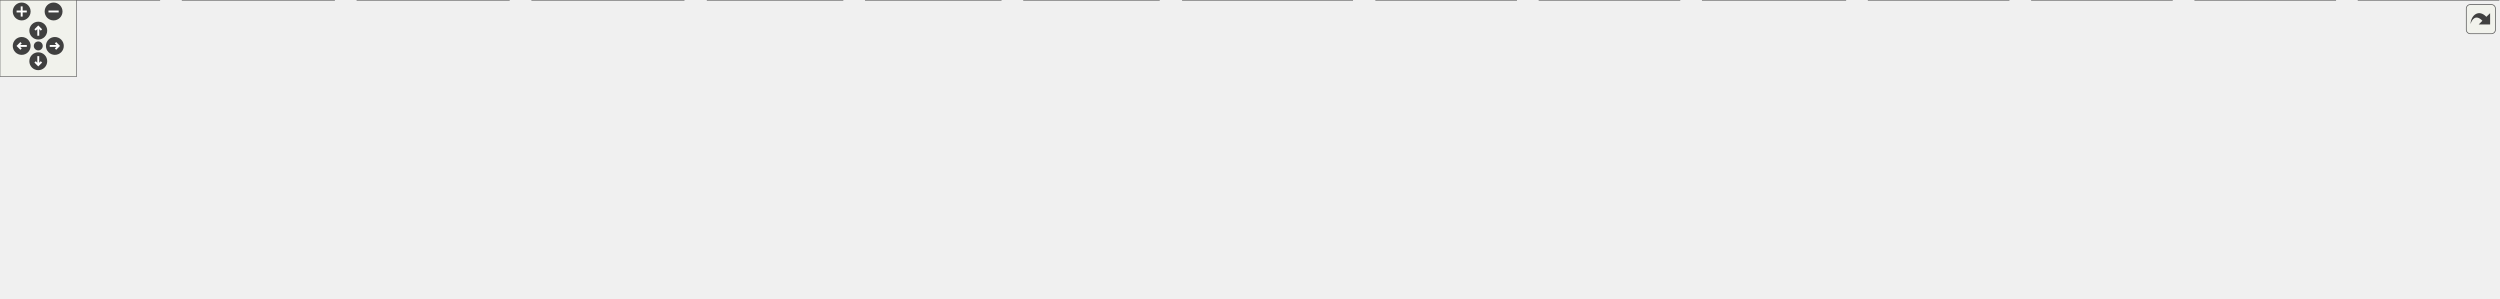
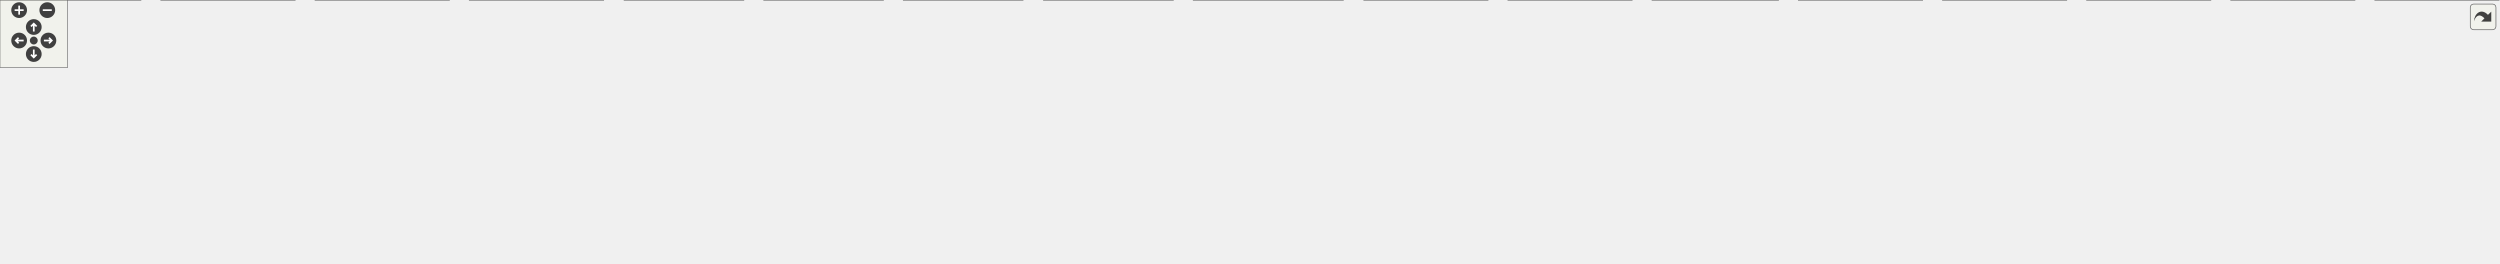
<svg xmlns="http://www.w3.org/2000/svg" xmlns:xlink="http://www.w3.org/1999/xlink" id="main" version="1.1" xml:space="preserve">
  <style type="text/css">
.edge:hover path { stroke: red; }
.edge:hover polygon { stroke: red; fill: red; }
</style>
  <defs>
    <circle id="rim" cx="0" cy="0" r="7" />
    <circle id="rim2" cx="0" cy="0" r="3.5" />
    <g id="zoomPlus">
      <use xlink:href="#rim" fill="#404040">
        <set attributeName="fill" to="#808080" begin="zoomplus.mouseover" end="zoomplus.mouseout" />
      </use>
      <path d="M-4,0h8M0,-4v8" fill="none" stroke="white" stroke-width="1.5" pointer-events="none" />
    </g>
    <g id="zoomMin">
      <use xlink:href="#rim" fill="#404040">
        <set attributeName="fill" to="#808080" begin="zoomminus.mouseover" end="zoomminus.mouseout" />
      </use>
      <path d="M-4,0h8" fill="none" stroke="white" stroke-width="1.5" pointer-events="none" />
    </g>
    <g id="dirArrow">
      <path fill="none" stroke="white" stroke-width="1.5" d="M0,-3.0v7 M-2.5,-0.5L0,-3.0L2.5,-0.5" />
    </g>
    <g id="resetDef">
      <use xlink:href="#rim2" fill="#404040">
        <set attributeName="fill" to="#808080" begin="reset.mouseover" end="reset.mouseout" />
      </use>
    </g>
  </defs>
  <svg id="graph" class="graph">
    <g id="viewport">
      <g id="node1" class="node">
        <g id="a_node1">
          <a xlink:title=" ">
-             <polygon fill="#999999" stroke="#666666" points="1063.5,-173 923.5,-173 923.5,-143 1063.5,-143 1063.5,-173" />
-             <text text-anchor="start" x="931.5" y="-161" font-family="Helvetica,sans-Serif" font-size="10.00">include/experimental</text>
-             <text text-anchor="middle" x="993.5" y="-150" font-family="Helvetica,sans-Serif" font-size="10.00">/mdspan_improvements.hpp</text>
+             <polygon fill="#999999" stroke="#666666" points="1196.5,-173 1056.5,-173 1056.5,-143 1196.5,-143 1196.5,-173" />
+             <text text-anchor="start" x="1064.5" y="-161" font-family="Helvetica,sans-Serif" font-size="10.00">include/experimental</text>
+             <text text-anchor="middle" x="1126.5" y="-150" font-family="Helvetica,sans-Serif" font-size="10.00">/mdspan_improvements.hpp</text>
          </a>
        </g>
      </g>
      <g id="node2" class="node">
        <g id="a_node2">
          <a xlink:href="linear__algebra_8hpp.html" target="_top" xlink:title=" ">
-             <polygon fill="white" stroke="#666666" points="1046.5,-107 940.5,-107 940.5,-77 1046.5,-77 1046.5,-107" />
-             <text text-anchor="start" x="948.5" y="-95" font-family="Helvetica,sans-Serif" font-size="10.00">include/experimental</text>
-             <text text-anchor="middle" x="993.5" y="-84" font-family="Helvetica,sans-Serif" font-size="10.00">/linear_algebra.hpp</text>
+             <polygon fill="white" stroke="#666666" points="1179.5,-107 1073.5,-107 1073.5,-77 1179.5,-77 1179.5,-107" />
+             <text text-anchor="start" x="1081.5" y="-95" font-family="Helvetica,sans-Serif" font-size="10.00">include/experimental</text>
+             <text text-anchor="middle" x="1126.5" y="-84" font-family="Helvetica,sans-Serif" font-size="10.00">/linear_algebra.hpp</text>
          </a>
        </g>
      </g>
      <g id="edge1" class="edge">
-         <path fill="none" stroke="#63b8ff" d="M993.5,-131.97C993.5,-123.55 993.5,-114.45 993.5,-107.16" />
-         <polygon fill="#63b8ff" stroke="#63b8ff" points="990,-131.8 993.5,-141.8 997,-131.8 990,-131.8" />
+         <path fill="none" stroke="#63b8ff" d="M1126.5,-131.97C1126.5,-123.55 1126.5,-114.45 1126.5,-107.16" />
+         <polygon fill="#63b8ff" stroke="#63b8ff" points="1123,-131.8 1126.5,-141.8 1130,-131.8 1123,-131.8" />
      </g>
      <g id="node3" class="node">
        <g id="a_node3">
          <a xlink:href="arithmetic__operators_8hpp.html" target="_top" xlink:title=" ">
            <polygon fill="white" stroke="#666666" points="125,-41 0,-41 0,0 125,0 125,-41" />
            <text text-anchor="start" x="8" y="-29" font-family="Helvetica,sans-Serif" font-size="10.00">include/experimental</text>
            <text text-anchor="start" x="8" y="-18" font-family="Helvetica,sans-Serif" font-size="10.00">/linear_algebra/arithmetic</text>
            <text text-anchor="middle" x="62.5" y="-7" font-family="Helvetica,sans-Serif" font-size="10.00">_operators.hpp</text>
          </a>
        </g>
      </g>
      <g id="edge2" class="edge">
-         <path fill="none" stroke="#63b8ff" d="M929.52,-91.81C784.96,-92.81 422.96,-89.99 125.4,-41.15" />
-         <polygon fill="#63b8ff" stroke="#63b8ff" points="929.4,-95.31 939.37,-91.73 929.35,-88.31 929.4,-95.31" />
+         <path fill="none" stroke="#63b8ff" d="M1062.12,-89.68C870.65,-85.34 307.29,-70.12 125.31,-41.13" />
+         <polygon fill="#63b8ff" stroke="#63b8ff" points="1062.04,-93.2 1072.12,-89.93 1062.2,-86.2 1062.04,-93.2" />
      </g>
      <g id="node4" class="node">
        <g id="a_node4">
          <a xlink:href="dynamic__matrix_8hpp.html" target="_top" xlink:title=" ">
            <polygon fill="white" stroke="#666666" points="262,-41 143,-41 143,0 262,0 262,-41" />
            <text text-anchor="start" x="151" y="-29" font-family="Helvetica,sans-Serif" font-size="10.00">include/experimental</text>
            <text text-anchor="start" x="151" y="-18" font-family="Helvetica,sans-Serif" font-size="10.00">/linear_algebra/dynamic</text>
            <text text-anchor="middle" x="202.5" y="-7" font-family="Helvetica,sans-Serif" font-size="10.00">_matrix.hpp</text>
          </a>
        </g>
      </g>
      <g id="edge4" class="edge">
-         <path fill="none" stroke="#63b8ff" d="M929.55,-91.1C801.61,-90.39 505.93,-83.91 262.24,-41.13" />
-         <polygon fill="#63b8ff" stroke="#63b8ff" points="929.29,-94.6 939.3,-91.15 929.32,-87.6 929.29,-94.6" />
+         <path fill="none" stroke="#63b8ff" d="M1062.05,-89.21C888.9,-83.94 416.77,-67.21 262.42,-41.16" />
+         <polygon fill="#63b8ff" stroke="#63b8ff" points="1061.92,-92.74 1072.02,-89.54 1062.13,-85.74 1061.92,-92.74" />
      </g>
      <g id="node5" class="node">
        <g id="a_node5">
          <a xlink:href="dynamic__tensor_8hpp.html" target="_top" xlink:title=" ">
            <polygon fill="white" stroke="#666666" points="399,-41 280,-41 280,0 399,0 399,-41" />
            <text text-anchor="start" x="288" y="-29" font-family="Helvetica,sans-Serif" font-size="10.00">include/experimental</text>
            <text text-anchor="start" x="288" y="-18" font-family="Helvetica,sans-Serif" font-size="10.00">/linear_algebra/dynamic</text>
            <text text-anchor="middle" x="339.5" y="-7" font-family="Helvetica,sans-Serif" font-size="10.00">_tensor.hpp</text>
          </a>
        </g>
      </g>
      <g id="edge6" class="edge">
-         <path fill="none" stroke="#63b8ff" d="M929.43,-89.75C819.8,-86.67 589.97,-76.18 399.37,-41.16" />
-         <polygon fill="#63b8ff" stroke="#63b8ff" points="929.2,-93.27 939.3,-90.04 929.39,-86.28 929.2,-93.27" />
+         <path fill="none" stroke="#63b8ff" d="M1062.4,-91.06C934.89,-90.29 641.27,-83.67 399.23,-41.13" />
+         <polygon fill="#63b8ff" stroke="#63b8ff" points="1062.1,-94.57 1072.12,-91.12 1062.14,-87.57 1062.1,-94.57" />
      </g>
      <g id="node6" class="node">
        <g id="a_node6">
          <a xlink:href="dynamic__vector_8hpp.html" target="_top" xlink:title=" ">
            <polygon fill="white" stroke="#666666" points="536,-41 417,-41 417,0 536,0 536,-41" />
            <text text-anchor="start" x="425" y="-29" font-family="Helvetica,sans-Serif" font-size="10.00">include/experimental</text>
            <text text-anchor="start" x="425" y="-18" font-family="Helvetica,sans-Serif" font-size="10.00">/linear_algebra/dynamic</text>
            <text text-anchor="middle" x="476.5" y="-7" font-family="Helvetica,sans-Serif" font-size="10.00">_vector.hpp</text>
          </a>
        </g>
      </g>
      <g id="edge8" class="edge">
-         <path fill="none" stroke="#63b8ff" d="M929.53,-87.57C840.6,-81.83 675.27,-68.12 536.92,-41.08" />
-         <polygon fill="#63b8ff" stroke="#63b8ff" points="929.05,-91.11 939.25,-88.25 929.49,-84.13 929.05,-91.11" />
+         <path fill="none" stroke="#63b8ff" d="M1062.52,-89.62C953.53,-86.33 725.7,-75.52 536.79,-41.05" />
+         <polygon fill="#63b8ff" stroke="#63b8ff" points="1062.22,-93.14 1072.32,-89.93 1062.43,-86.15 1062.22,-93.14" />
      </g>
      <g id="node7" class="node">
        <g id="a_node7">
          <a xlink:href="fixed__size__matrix_8hpp.html" target="_top" xlink:title=" ">
            <polygon fill="white" stroke="#666666" points="660.5,-41 554.5,-41 554.5,0 660.5,0 660.5,-41" />
            <text text-anchor="start" x="562.5" y="-29" font-family="Helvetica,sans-Serif" font-size="10.00">include/experimental</text>
            <text text-anchor="start" x="562.5" y="-18" font-family="Helvetica,sans-Serif" font-size="10.00">/linear_algebra/fixed</text>
            <text text-anchor="middle" x="607.5" y="-7" font-family="Helvetica,sans-Serif" font-size="10.00">_size_matrix.hpp</text>
          </a>
        </g>
      </g>
      <g id="edge10" class="edge">
-         <path fill="none" stroke="#63b8ff" d="M929.11,-84.76C861.52,-77.11 752.75,-62.47 660.78,-41.07" />
-         <polygon fill="#63b8ff" stroke="#63b8ff" points="928.68,-88.34 939.01,-85.97 929.46,-81.39 928.68,-88.34" />
+         <path fill="none" stroke="#63b8ff" d="M1062.34,-88.28C971.81,-83.38 802.2,-70.69 660.93,-41.09" />
+         <polygon fill="#63b8ff" stroke="#63b8ff" points="1062.07,-91.82 1072.24,-88.85 1062.44,-84.83 1062.07,-91.82" />
      </g>
      <g id="node8" class="node">
        <g id="a_node8">
          <a xlink:href="fixed__size__tensor_8hpp.html" target="_top" xlink:title=" ">
            <polygon fill="white" stroke="#666666" points="784.5,-41 678.5,-41 678.5,0 784.5,0 784.5,-41" />
            <text text-anchor="start" x="686.5" y="-29" font-family="Helvetica,sans-Serif" font-size="10.00">include/experimental</text>
            <text text-anchor="start" x="686.5" y="-18" font-family="Helvetica,sans-Serif" font-size="10.00">/linear_algebra/fixed</text>
            <text text-anchor="middle" x="731.5" y="-7" font-family="Helvetica,sans-Serif" font-size="10.00">_size_tensor.hpp</text>
          </a>
        </g>
      </g>
      <g id="edge12" class="edge">
-         <path fill="none" stroke="#63b8ff" d="M929.57,-77.85C887.99,-68.27 832.91,-54.64 784.81,-41.09" />
-         <polygon fill="#63b8ff" stroke="#63b8ff" points="928.58,-81.44 939.1,-80.26 930.13,-74.62 928.58,-81.44" />
+         <path fill="none" stroke="#63b8ff" d="M1062.41,-85.11C993.16,-77.65 880.17,-63.06 784.79,-41.07" />
+         <polygon fill="#63b8ff" stroke="#63b8ff" points="1061.83,-88.67 1072.14,-86.24 1062.56,-81.71 1061.83,-88.67" />
      </g>
      <g id="node9" class="node">
        <g id="a_node9">
          <a xlink:href="fixed__size__vector_8hpp.html" target="_top" xlink:title=" ">
            <polygon fill="white" stroke="#666666" points="908.5,-41 802.5,-41 802.5,0 908.5,0 908.5,-41" />
            <text text-anchor="start" x="810.5" y="-29" font-family="Helvetica,sans-Serif" font-size="10.00">include/experimental</text>
            <text text-anchor="start" x="810.5" y="-18" font-family="Helvetica,sans-Serif" font-size="10.00">/linear_algebra/fixed</text>
            <text text-anchor="middle" x="855.5" y="-7" font-family="Helvetica,sans-Serif" font-size="10.00">_size_vector.hpp</text>
          </a>
        </g>
      </g>
      <g id="edge14" class="edge">
-         <path fill="none" stroke="#63b8ff" d="M949.64,-71.98C929.95,-62.49 907.15,-51.02 888.87,-41.42" />
-         <polygon fill="#63b8ff" stroke="#63b8ff" points="947.78,-75.45 958.31,-76.6 950.8,-69.13 947.78,-75.45" />
+         <path fill="none" stroke="#63b8ff" d="M1062.68,-78.64C1019,-69.13 960.08,-55.25 908.83,-41.09" />
+         <polygon fill="#63b8ff" stroke="#63b8ff" points="1061.65,-82.21 1072.17,-80.9 1063.13,-75.37 1061.65,-82.21" />
      </g>
      <g id="node10" class="node">
        <g id="a_node10">
-           <a xlink:href="instant__evaluated__operations_8hpp.html" target="_top" xlink:title=" ">
-             <polygon fill="white" stroke="#666666" points="1060,-41 927,-41 927,0 1060,0 1060,-41" />
+           <a xlink:href="forward__declarations_8hpp.html" target="_top" xlink:title=" ">
+             <polygon fill="white" stroke="#666666" points="1042,-41 927,-41 927,0 1042,0 1042,-41" />
            <text text-anchor="start" x="935" y="-29" font-family="Helvetica,sans-Serif" font-size="10.00">include/experimental</text>
-             <text text-anchor="start" x="935" y="-18" font-family="Helvetica,sans-Serif" font-size="10.00">/linear_algebra/instant</text>
-             <text text-anchor="middle" x="993.5" y="-7" font-family="Helvetica,sans-Serif" font-size="10.00">_evaluated_operations.hpp</text>
+             <text text-anchor="start" x="935" y="-18" font-family="Helvetica,sans-Serif" font-size="10.00">/linear_algebra/forward</text>
+             <text text-anchor="middle" x="984.5" y="-7" font-family="Helvetica,sans-Serif" font-size="10.00">_declarations.hpp</text>
          </a>
        </g>
      </g>
      <g id="edge16" class="edge">
-         <path fill="none" stroke="#63b8ff" d="M986.99,-65.91C986.58,-57.86 986.7,-49.05 987.33,-41.42" />
-         <polygon fill="#63b8ff" stroke="#63b8ff" points="983.56,-65.94 987.91,-75.6 990.54,-65.34 983.56,-65.94" />
+         <path fill="none" stroke="#63b8ff" d="M1081.54,-71.98C1061.31,-62.49 1037.85,-51.02 1019.02,-41.42" />
+         <polygon fill="#63b8ff" stroke="#63b8ff" points="1079.94,-75.56 1090.48,-76.6 1082.89,-69.21 1079.94,-75.56" />
      </g>
      <g id="node11" class="node">
        <g id="a_node11">
-           <a xlink:href="matrix__concepts_8hpp.html" target="_top" xlink:title=" ">
-             <polygon fill="white" stroke="#666666" points="1188.5,-41 1078.5,-41 1078.5,0 1188.5,0 1188.5,-41" />
-             <text text-anchor="start" x="1086.5" y="-29" font-family="Helvetica,sans-Serif" font-size="10.00">include/experimental</text>
-             <text text-anchor="start" x="1086.5" y="-18" font-family="Helvetica,sans-Serif" font-size="10.00">/linear_algebra/matrix</text>
-             <text text-anchor="middle" x="1133.5" y="-7" font-family="Helvetica,sans-Serif" font-size="10.00">_concepts.hpp</text>
+           <a xlink:href="instant__evaluated__operations_8hpp.html" target="_top" xlink:title=" ">
+             <polygon fill="white" stroke="#666666" points="1193,-41 1060,-41 1060,0 1193,0 1193,-41" />
+             <text text-anchor="start" x="1068" y="-29" font-family="Helvetica,sans-Serif" font-size="10.00">include/experimental</text>
+             <text text-anchor="start" x="1068" y="-18" font-family="Helvetica,sans-Serif" font-size="10.00">/linear_algebra/instant</text>
+             <text text-anchor="middle" x="1126.5" y="-7" font-family="Helvetica,sans-Serif" font-size="10.00">_evaluated_operations.hpp</text>
          </a>
        </g>
      </g>
      <g id="edge18" class="edge">
-         <path fill="none" stroke="#63b8ff" d="M1026.47,-71.59C1044.61,-62.18 1067.34,-50.89 1087.21,-41.42" />
-         <polygon fill="#63b8ff" stroke="#63b8ff" points="1025.15,-68.86 1017.92,-76.6 1028.4,-75.06 1025.15,-68.86" />
+         <path fill="none" stroke="#63b8ff" d="M1119.99,-65.91C1119.58,-57.86 1119.7,-49.05 1120.33,-41.42" />
+         <polygon fill="#63b8ff" stroke="#63b8ff" points="1116.56,-65.94 1120.91,-75.6 1123.54,-65.34 1116.56,-65.94" />
      </g>
      <g id="node12" class="node">
        <g id="a_node12">
-           <a xlink:href="matrix__view_8hpp.html" target="_top" xlink:title=" ">
-             <polygon fill="white" stroke="#666666" points="1316.5,-41 1206.5,-41 1206.5,0 1316.5,0 1316.5,-41" />
-             <text text-anchor="start" x="1214.5" y="-29" font-family="Helvetica,sans-Serif" font-size="10.00">include/experimental</text>
-             <text text-anchor="start" x="1214.5" y="-18" font-family="Helvetica,sans-Serif" font-size="10.00">/linear_algebra/matrix</text>
-             <text text-anchor="middle" x="1261.5" y="-7" font-family="Helvetica,sans-Serif" font-size="10.00">_view.hpp</text>
+           <a xlink:href="matrix__concepts_8hpp.html" target="_top" xlink:title=" ">
+             <polygon fill="white" stroke="#666666" points="1321.5,-41 1211.5,-41 1211.5,0 1321.5,0 1321.5,-41" />
+             <text text-anchor="start" x="1219.5" y="-29" font-family="Helvetica,sans-Serif" font-size="10.00">include/experimental</text>
+             <text text-anchor="start" x="1219.5" y="-18" font-family="Helvetica,sans-Serif" font-size="10.00">/linear_algebra/matrix</text>
+             <text text-anchor="middle" x="1266.5" y="-7" font-family="Helvetica,sans-Serif" font-size="10.00">_concepts.hpp</text>
          </a>
        </g>
      </g>
      <g id="edge20" class="edge">
-         <path fill="none" stroke="#63b8ff" d="M1057.24,-74.45C1095.43,-65.14 1144.79,-53.01 1188.5,-41 1194.21,-39.43 1200.19,-37.71 1206.17,-35.97" />
-         <polygon fill="#63b8ff" stroke="#63b8ff" points="1056.66,-71.23 1047.78,-77 1058.32,-78.03 1056.66,-71.23" />
+         <path fill="none" stroke="#63b8ff" d="M1159.47,-71.59C1177.61,-62.18 1200.34,-50.89 1220.21,-41.42" />
+         <polygon fill="#63b8ff" stroke="#63b8ff" points="1158.15,-68.86 1150.92,-76.6 1161.4,-75.06 1158.15,-68.86" />
      </g>
      <g id="node13" class="node">
        <g id="a_node13">
-           <a xlink:href="private__support_8hpp.html" target="_top" xlink:title=" ">
-             <polygon fill="white" stroke="#666666" points="1446.5,-41 1334.5,-41 1334.5,0 1446.5,0 1446.5,-41" />
-             <text text-anchor="start" x="1342.5" y="-29" font-family="Helvetica,sans-Serif" font-size="10.00">include/experimental</text>
-             <text text-anchor="start" x="1342.5" y="-18" font-family="Helvetica,sans-Serif" font-size="10.00">/linear_algebra/private</text>
-             <text text-anchor="middle" x="1390.5" y="-7" font-family="Helvetica,sans-Serif" font-size="10.00">_support.hpp</text>
+           <a xlink:href="matrix__view_8hpp.html" target="_top" xlink:title=" ">
+             <polygon fill="white" stroke="#666666" points="1449.5,-41 1339.5,-41 1339.5,0 1449.5,0 1449.5,-41" />
+             <text text-anchor="start" x="1347.5" y="-29" font-family="Helvetica,sans-Serif" font-size="10.00">include/experimental</text>
+             <text text-anchor="start" x="1347.5" y="-18" font-family="Helvetica,sans-Serif" font-size="10.00">/linear_algebra/matrix</text>
+             <text text-anchor="middle" x="1394.5" y="-7" font-family="Helvetica,sans-Serif" font-size="10.00">_view.hpp</text>
          </a>
        </g>
      </g>
      <g id="edge22" class="edge">
-         <path fill="none" stroke="#63b8ff" d="M1057.35,-83.29C1122.87,-75.24 1227.33,-60.98 1316.5,-41 1322.25,-39.71 1328.23,-38.18 1334.2,-36.56" />
-         <polygon fill="#63b8ff" stroke="#63b8ff" points="1057.28,-79.9 1047.78,-84.58 1058.13,-86.85 1057.28,-79.9" />
+         <path fill="none" stroke="#63b8ff" d="M1190.24,-74.45C1228.43,-65.14 1277.79,-53.01 1321.5,-41 1327.21,-39.43 1333.19,-37.71 1339.17,-35.97" />
+         <polygon fill="#63b8ff" stroke="#63b8ff" points="1189.66,-71.23 1180.78,-77 1191.32,-78.03 1189.66,-71.23" />
      </g>
      <g id="node14" class="node">
        <g id="a_node14">
-           <a xlink:href="tensor__concepts_8hpp.html" target="_top" xlink:title=" ">
-             <polygon fill="white" stroke="#666666" points="1574.5,-41 1464.5,-41 1464.5,0 1574.5,0 1574.5,-41" />
-             <text text-anchor="start" x="1472.5" y="-29" font-family="Helvetica,sans-Serif" font-size="10.00">include/experimental</text>
-             <text text-anchor="start" x="1472.5" y="-18" font-family="Helvetica,sans-Serif" font-size="10.00">/linear_algebra/tensor</text>
-             <text text-anchor="middle" x="1519.5" y="-7" font-family="Helvetica,sans-Serif" font-size="10.00">_concepts.hpp</text>
+           <a xlink:href="private__support_8hpp.html" target="_top" xlink:title=" ">
+             <polygon fill="white" stroke="#666666" points="1579.5,-41 1467.5,-41 1467.5,0 1579.5,0 1579.5,-41" />
+             <text text-anchor="start" x="1475.5" y="-29" font-family="Helvetica,sans-Serif" font-size="10.00">include/experimental</text>
+             <text text-anchor="start" x="1475.5" y="-18" font-family="Helvetica,sans-Serif" font-size="10.00">/linear_algebra/private</text>
+             <text text-anchor="middle" x="1523.5" y="-7" font-family="Helvetica,sans-Serif" font-size="10.00">_support.hpp</text>
          </a>
        </g>
      </g>
      <g id="edge24" class="edge">
-         <path fill="none" stroke="#63b8ff" d="M1057.84,-87.49C1146.21,-82.02 1309.5,-69.03 1446.5,-41 1452.3,-39.81 1458.33,-38.32 1464.34,-36.7" />
-         <polygon fill="#63b8ff" stroke="#63b8ff" points="1057.69,-84.06 1047.92,-88.15 1058.12,-91.04 1057.69,-84.06" />
+         <path fill="none" stroke="#63b8ff" d="M1190.35,-83.29C1255.87,-75.24 1360.33,-60.98 1449.5,-41 1455.25,-39.71 1461.23,-38.18 1467.2,-36.56" />
+         <polygon fill="#63b8ff" stroke="#63b8ff" points="1190.28,-79.9 1180.78,-84.58 1191.13,-86.85 1190.28,-79.9" />
      </g>
      <g id="node15" class="node">
        <g id="a_node15">
-           <a xlink:href="tensor__view_8hpp.html" target="_top" xlink:title=" ">
-             <polygon fill="white" stroke="#666666" points="1702.5,-41 1592.5,-41 1592.5,0 1702.5,0 1702.5,-41" />
-             <text text-anchor="start" x="1600.5" y="-29" font-family="Helvetica,sans-Serif" font-size="10.00">include/experimental</text>
-             <text text-anchor="start" x="1600.5" y="-18" font-family="Helvetica,sans-Serif" font-size="10.00">/linear_algebra/tensor</text>
-             <text text-anchor="middle" x="1647.5" y="-7" font-family="Helvetica,sans-Serif" font-size="10.00">_view.hpp</text>
+           <a xlink:href="tensor__concepts_8hpp.html" target="_top" xlink:title=" ">
+             <polygon fill="white" stroke="#666666" points="1707.5,-41 1597.5,-41 1597.5,0 1707.5,0 1707.5,-41" />
+             <text text-anchor="start" x="1605.5" y="-29" font-family="Helvetica,sans-Serif" font-size="10.00">include/experimental</text>
+             <text text-anchor="start" x="1605.5" y="-18" font-family="Helvetica,sans-Serif" font-size="10.00">/linear_algebra/tensor</text>
+             <text text-anchor="middle" x="1652.5" y="-7" font-family="Helvetica,sans-Serif" font-size="10.00">_concepts.hpp</text>
          </a>
        </g>
      </g>
      <g id="edge26" class="edge">
-         <path fill="none" stroke="#63b8ff" d="M1057.64,-89.84C1165.39,-86.93 1388.83,-76.74 1574.5,-41 1580.2,-39.9 1586.12,-38.49 1592.02,-36.93" />
-         <polygon fill="#63b8ff" stroke="#63b8ff" points="1057.86,-86.36 1047.95,-90.11 1058.04,-93.36 1057.86,-86.36" />
+         <path fill="none" stroke="#63b8ff" d="M1190.84,-87.49C1279.21,-82.02 1442.5,-69.03 1579.5,-41 1585.3,-39.81 1591.33,-38.32 1597.34,-36.7" />
+         <polygon fill="#63b8ff" stroke="#63b8ff" points="1190.69,-84.06 1180.92,-88.15 1191.12,-91.04 1190.69,-84.06" />
      </g>
      <g id="node16" class="node">
        <g id="a_node16">
-           <a xlink:href="vector__concepts_8hpp.html" target="_top" xlink:title=" ">
-             <polygon fill="white" stroke="#666666" points="1830.5,-41 1720.5,-41 1720.5,0 1830.5,0 1830.5,-41" />
-             <text text-anchor="start" x="1728.5" y="-29" font-family="Helvetica,sans-Serif" font-size="10.00">include/experimental</text>
-             <text text-anchor="start" x="1728.5" y="-18" font-family="Helvetica,sans-Serif" font-size="10.00">/linear_algebra/vector</text>
-             <text text-anchor="middle" x="1775.5" y="-7" font-family="Helvetica,sans-Serif" font-size="10.00">_concepts.hpp</text>
+           <a xlink:href="tensor__view_8hpp.html" target="_top" xlink:title=" ">
+             <polygon fill="white" stroke="#666666" points="1835.5,-41 1725.5,-41 1725.5,0 1835.5,0 1835.5,-41" />
+             <text text-anchor="start" x="1733.5" y="-29" font-family="Helvetica,sans-Serif" font-size="10.00">include/experimental</text>
+             <text text-anchor="start" x="1733.5" y="-18" font-family="Helvetica,sans-Serif" font-size="10.00">/linear_algebra/tensor</text>
+             <text text-anchor="middle" x="1780.5" y="-7" font-family="Helvetica,sans-Serif" font-size="10.00">_view.hpp</text>
          </a>
        </g>
      </g>
      <g id="edge28" class="edge">
-         <path fill="none" stroke="#63b8ff" d="M1057.76,-91.35C1182.96,-90.86 1467.53,-84.4 1702.5,-41 1708.21,-39.95 1714.13,-38.56 1720.03,-37.01" />
-         <polygon fill="#63b8ff" stroke="#63b8ff" points="1057.85,-87.85 1047.86,-91.38 1057.87,-94.85 1057.85,-87.85" />
+         <path fill="none" stroke="#63b8ff" d="M1190.64,-89.84C1298.39,-86.93 1521.83,-76.74 1707.5,-41 1713.2,-39.9 1719.12,-38.49 1725.02,-36.93" />
+         <polygon fill="#63b8ff" stroke="#63b8ff" points="1190.86,-86.36 1180.95,-90.11 1191.04,-93.36 1190.86,-86.36" />
      </g>
      <g id="node17" class="node">
        <g id="a_node17">
+           <a xlink:href="tensor__view__impl_8hpp.html" target="_top" xlink:title=" ">
+             <polygon fill="white" stroke="#666666" points="1963.5,-41 1853.5,-41 1853.5,0 1963.5,0 1963.5,-41" />
+             <text text-anchor="start" x="1861.5" y="-29" font-family="Helvetica,sans-Serif" font-size="10.00">include/experimental</text>
+             <text text-anchor="start" x="1861.5" y="-18" font-family="Helvetica,sans-Serif" font-size="10.00">/linear_algebra/tensor</text>
+             <text text-anchor="middle" x="1908.5" y="-7" font-family="Helvetica,sans-Serif" font-size="10.00">_view_impl.hpp</text>
+           </a>
+         </g>
+       </g>
+       <g id="edge30" class="edge">
+         <path fill="none" stroke="#63b8ff" d="M1190.76,-91.35C1315.96,-90.86 1600.53,-84.4 1835.5,-41 1841.21,-39.95 1847.13,-38.56 1853.03,-37.01" />
+         <polygon fill="#63b8ff" stroke="#63b8ff" points="1190.85,-87.85 1180.86,-91.38 1190.87,-94.85 1190.85,-87.85" />
+       </g>
+       <g id="node18" class="node">
+         <g id="a_node18">
+           <a xlink:href="vector__concepts_8hpp.html" target="_top" xlink:title=" ">
+             <polygon fill="white" stroke="#666666" points="2091.5,-41 1981.5,-41 1981.5,0 2091.5,0 2091.5,-41" />
+             <text text-anchor="start" x="1989.5" y="-29" font-family="Helvetica,sans-Serif" font-size="10.00">include/experimental</text>
+             <text text-anchor="start" x="1989.5" y="-18" font-family="Helvetica,sans-Serif" font-size="10.00">/linear_algebra/vector</text>
+             <text text-anchor="middle" x="2036.5" y="-7" font-family="Helvetica,sans-Serif" font-size="10.00">_concepts.hpp</text>
+           </a>
+         </g>
+       </g>
+       <g id="edge32" class="edge">
+         <path fill="none" stroke="#63b8ff" d="M1190.84,-89.04C1360.15,-83.73 1814.78,-67.66 1963.5,-41 1969.22,-39.98 1975.14,-38.61 1981.04,-37.07" />
+         <polygon fill="#63b8ff" stroke="#63b8ff" points="1190.75,-85.57 1180.87,-89.38 1190.97,-92.56 1190.75,-85.57" />
+       </g>
+       <g id="node19" class="node">
+         <g id="a_node19">
          <a xlink:href="vector__view_8hpp.html" target="_top" xlink:title=" ">
-             <polygon fill="white" stroke="#666666" points="1958.5,-41 1848.5,-41 1848.5,0 1958.5,0 1958.5,-41" />
-             <text text-anchor="start" x="1856.5" y="-29" font-family="Helvetica,sans-Serif" font-size="10.00">include/experimental</text>
-             <text text-anchor="start" x="1856.5" y="-18" font-family="Helvetica,sans-Serif" font-size="10.00">/linear_algebra/vector</text>
-             <text text-anchor="middle" x="1903.5" y="-7" font-family="Helvetica,sans-Serif" font-size="10.00">_view.hpp</text>
-           </a>
-         </g>
-       </g>
-       <g id="edge30" class="edge">
-         <path fill="none" stroke="#63b8ff" d="M1057.84,-89.04C1227.15,-83.73 1681.78,-67.66 1830.5,-41 1836.22,-39.98 1842.14,-38.61 1848.04,-37.07" />
-         <polygon fill="#63b8ff" stroke="#63b8ff" points="1057.75,-85.57 1047.87,-89.38 1057.97,-92.56 1057.75,-85.57" />
+             <polygon fill="white" stroke="#666666" points="2219.5,-41 2109.5,-41 2109.5,0 2219.5,0 2219.5,-41" />
+             <text text-anchor="start" x="2117.5" y="-29" font-family="Helvetica,sans-Serif" font-size="10.00">include/experimental</text>
+             <text text-anchor="start" x="2117.5" y="-18" font-family="Helvetica,sans-Serif" font-size="10.00">/linear_algebra/vector</text>
+             <text text-anchor="middle" x="2164.5" y="-7" font-family="Helvetica,sans-Serif" font-size="10.00">_view.hpp</text>
+           </a>
+         </g>
+       </g>
+       <g id="edge34" class="edge">
+         <path fill="none" stroke="#63b8ff" d="M1190.65,-89.66C1377.25,-85.57 1917.04,-71.58 2091.5,-41 2097.22,-40 2103.15,-38.64 2109.05,-37.11" />
+         <polygon fill="#63b8ff" stroke="#63b8ff" points="1190.85,-86.18 1180.93,-89.9 1191,-93.18 1190.85,-86.18" />
      </g>
      <g id="edge3" class="edge">
-         <path fill="none" stroke="#63b8ff" d="M136.19,-39.87C138.31,-40.28 140.42,-40.66 142.5,-41 441.34,-90.16 805.51,-92.83 940.22,-91.8" />
-         <polygon fill="#63b8ff" stroke="#63b8ff" points="136.97,-36.25 126.46,-37.59 135.52,-43.09 136.97,-36.25" />
+         <path fill="none" stroke="#63b8ff" d="M136.18,-39.89C138.31,-40.29 140.42,-40.67 142.5,-41 324.76,-70.26 895.57,-85.53 1073.24,-89.76" />
+         <polygon fill="#63b8ff" stroke="#63b8ff" points="136.96,-36.27 126.46,-37.64 135.52,-43.12 136.96,-36.27" />
      </g>
      <g id="edge5" class="edge">
-         <path fill="none" stroke="#63b8ff" d="M272.9,-39.73C275.12,-40.19 277.33,-40.62 279.5,-41 523.93,-84 820.92,-90.42 940.25,-91.1" />
-         <polygon fill="#63b8ff" stroke="#63b8ff" points="273.94,-36.15 263.42,-37.36 272.4,-42.98 273.94,-36.15" />
+         <path fill="none" stroke="#63b8ff" d="M272.9,-39.76C275.12,-40.21 277.32,-40.63 279.5,-41 433.77,-67.29 912.02,-84.12 1073.05,-89.3" />
+         <polygon fill="#63b8ff" stroke="#63b8ff" points="273.93,-36.18 263.41,-37.42 272.4,-43.02 273.93,-36.18" />
      </g>
      <g id="edge7" class="edge">
-         <path fill="none" stroke="#63b8ff" d="M409.91,-39.69C412.13,-40.16 414.33,-40.6 416.5,-41 607.29,-76.15 837.67,-86.67 940.1,-89.75" />
-         <polygon fill="#63b8ff" stroke="#63b8ff" points="410.97,-36.11 400.43,-37.27 409.39,-42.93 410.97,-36.11" />
+         <path fill="none" stroke="#63b8ff" d="M409.9,-39.73C412.12,-40.19 414.33,-40.62 416.5,-41 659.26,-83.76 954.18,-90.32 1073.12,-91.07" />
+         <polygon fill="#63b8ff" stroke="#63b8ff" points="410.94,-36.15 400.42,-37.36 409.4,-42.98 410.94,-36.15" />
      </g>
      <g id="edge9" class="edge">
-         <path fill="none" stroke="#63b8ff" d="M546.97,-39.42C549.51,-39.99 552.03,-40.52 554.5,-41 692.36,-67.98 857.15,-81.71 940.22,-87.5" />
-         <polygon fill="#63b8ff" stroke="#63b8ff" points="548,-35.83 537.46,-36.93 546.38,-42.64 548,-35.83" />
+         <path fill="none" stroke="#63b8ff" d="M546.96,-39.5C549.5,-40.04 552.02,-40.55 554.5,-41 743.48,-75.51 971.51,-86.33 1073.21,-89.62" />
+         <polygon fill="#63b8ff" stroke="#63b8ff" points="547.96,-35.91 537.43,-37.07 546.39,-42.73 547.96,-35.91" />
      </g>
      <g id="edge11" class="edge">
-         <path fill="none" stroke="#63b8ff" d="M671.44,-39.26C673.82,-39.87 676.18,-40.46 678.5,-41 769.55,-62.21 877.14,-76.79 940.19,-84.51" />
-         <polygon fill="#63b8ff" stroke="#63b8ff" points="672.47,-35.64 661.9,-36.38 670.63,-42.39 672.47,-35.64" />
+         <path fill="none" stroke="#63b8ff" d="M671.41,-39.39C673.8,-39.97 676.17,-40.51 678.5,-41 819.49,-70.59 988.85,-83.31 1073.33,-88.24" />
+         <polygon fill="#63b8ff" stroke="#63b8ff" points="672.41,-35.77 661.85,-36.62 670.63,-42.54 672.41,-35.77" />
      </g>
      <g id="edge13" class="edge">
-         <path fill="none" stroke="#63b8ff" d="M795.09,-38.87C797.59,-39.6 800.07,-40.32 802.5,-41 848.83,-54.06 901.69,-67.2 940.11,-76.73" />
-         <polygon fill="#63b8ff" stroke="#63b8ff" points="796.27,-35.27 785.69,-35.78 794.28,-41.98 796.27,-35.27" />
+         <path fill="none" stroke="#63b8ff" d="M795.43,-39.27C797.82,-39.88 800.18,-40.46 802.5,-41 896.92,-62.8 1008.67,-77.33 1073.28,-84.87" />
+         <polygon fill="#63b8ff" stroke="#63b8ff" points="796.47,-35.65 785.9,-36.4 794.63,-42.4 796.47,-35.65" />
      </g>
      <g id="edge15" class="edge">
-         <path fill="none" stroke="#63b8ff" d="M910.93,-46.15C931.72,-56.35 954.19,-67.81 970.5,-76.6" />
-         <polygon fill="#63b8ff" stroke="#63b8ff" points="912.74,-42.65 902.22,-41.42 909.67,-48.94 912.74,-42.65" />
+         <path fill="none" stroke="#63b8ff" d="M919.08,-38.9C921.59,-39.62 924.07,-40.33 926.5,-41 975.94,-54.67 1032.57,-68.08 1073,-77.57" />
+         <polygon fill="#63b8ff" stroke="#63b8ff" points="920.26,-35.3 909.67,-35.83 918.28,-42.02 920.26,-35.3" />
      </g>
      <g id="edge17" class="edge">
-         <path fill="none" stroke="#63b8ff" d="M1000.21,-52.22C1000.38,-60.71 1000.01,-69.52 999.09,-76.6" />
-         <polygon fill="#63b8ff" stroke="#63b8ff" points="1003.66,-52.23 999.67,-42.42 996.67,-52.58 1003.66,-52.23" />
+         <path fill="none" stroke="#63b8ff" d="M1041.06,-46.01C1062.51,-56.24 1085.78,-67.77 1102.67,-76.6" />
+         <polygon fill="#63b8ff" stroke="#63b8ff" points="1042.9,-42.53 1032.36,-41.42 1039.9,-48.86 1042.9,-42.53" />
      </g>
      <g id="edge19" class="edge">
-         <path fill="none" stroke="#63b8ff" d="M1089.79,-46.43C1069.91,-56.55 1046.77,-67.89 1028.1,-76.6" />
-         <polygon fill="#63b8ff" stroke="#63b8ff" points="1091.25,-49.1 1098.55,-41.42 1088.06,-42.87 1091.25,-49.1" />
+         <path fill="none" stroke="#63b8ff" d="M1133.21,-52.22C1133.38,-60.71 1133.01,-69.52 1132.09,-76.6" />
+         <polygon fill="#63b8ff" stroke="#63b8ff" points="1136.66,-52.23 1132.67,-42.42 1129.67,-52.58 1136.66,-52.23" />
      </g>
      <g id="edge21" class="edge">
-         <path fill="none" stroke="#63b8ff" d="M1195.7,-43.94C1144.52,-57.74 1087.47,-71.39 1046.95,-80.41" />
-         <polygon fill="#63b8ff" stroke="#63b8ff" points="1196.45,-47.09 1205.18,-41.09 1194.62,-40.33 1196.45,-47.09" />
+         <path fill="none" stroke="#63b8ff" d="M1222.79,-46.43C1202.91,-56.55 1179.77,-67.89 1161.1,-76.6" />
+         <polygon fill="#63b8ff" stroke="#63b8ff" points="1224.25,-49.1 1231.55,-41.42 1221.06,-42.87 1224.25,-49.1" />
      </g>
      <g id="edge23" class="edge">
-         <path fill="none" stroke="#63b8ff" d="M1323.57,-43.4C1225.69,-64.56 1112.23,-78.96 1046.96,-86.01" />
-         <polygon fill="#63b8ff" stroke="#63b8ff" points="1324.19,-46.63 1333.21,-41.07 1322.69,-39.8 1324.19,-46.63" />
+         <path fill="none" stroke="#63b8ff" d="M1328.7,-43.94C1277.52,-57.74 1220.47,-71.39 1179.95,-80.41" />
+         <polygon fill="#63b8ff" stroke="#63b8ff" points="1329.45,-47.09 1338.18,-41.09 1327.62,-40.33 1329.45,-47.09" />
      </g>
      <g id="edge25" class="edge">
-         <path fill="none" stroke="#63b8ff" d="M1453.53,-43.2C1306.57,-72.13 1132.82,-84.33 1046.9,-88.78" />
-         <polygon fill="#63b8ff" stroke="#63b8ff" points="1453.95,-46.49 1463.06,-41.09 1452.57,-39.62 1453.95,-46.49" />
+         <path fill="none" stroke="#63b8ff" d="M1456.57,-43.4C1358.69,-64.56 1245.23,-78.96 1179.96,-86.01" />
+         <polygon fill="#63b8ff" stroke="#63b8ff" points="1457.19,-46.63 1466.21,-41.07 1455.69,-39.8 1457.19,-46.63" />
      </g>
      <g id="edge27" class="edge">
-         <path fill="none" stroke="#63b8ff" d="M1581.41,-43.1C1384.97,-79.56 1150.11,-88.27 1046.68,-90.35" />
-         <polygon fill="#63b8ff" stroke="#63b8ff" points="1582.03,-46.35 1591.21,-41.06 1580.73,-39.47 1582.03,-46.35" />
+         <path fill="none" stroke="#63b8ff" d="M1586.53,-43.2C1439.57,-72.13 1265.82,-84.33 1179.9,-88.78" />
+         <polygon fill="#63b8ff" stroke="#63b8ff" points="1586.95,-46.49 1596.06,-41.09 1585.57,-39.62 1586.95,-46.49" />
      </g>
      <g id="edge29" class="edge">
-         <path fill="none" stroke="#63b8ff" d="M1709.55,-42.99C1463.12,-87.03 1166.22,-91.48 1046.86,-91.38" />
-         <polygon fill="#63b8ff" stroke="#63b8ff" points="1709.92,-46.3 1719.14,-41.07 1708.67,-39.41 1709.92,-46.3" />
+         <path fill="none" stroke="#63b8ff" d="M1714.41,-43.1C1517.97,-79.56 1283.11,-88.27 1179.68,-90.35" />
+         <polygon fill="#63b8ff" stroke="#63b8ff" points="1715.03,-46.35 1724.21,-41.06 1713.73,-39.47 1715.03,-46.35" />
      </g>
      <g id="edge31" class="edge">
-         <path fill="none" stroke="#63b8ff" d="M1837.61,-42.85C1672.4,-69.42 1205.68,-85.06 1046.99,-89.61" />
-         <polygon fill="#63b8ff" stroke="#63b8ff" points="1837.77,-46.2 1847.05,-41.08 1836.6,-39.3 1837.77,-46.2" />
+         <path fill="none" stroke="#63b8ff" d="M1842.55,-42.99C1596.12,-87.03 1299.22,-91.48 1179.86,-91.38" />
+         <polygon fill="#63b8ff" stroke="#63b8ff" points="1842.92,-46.3 1852.14,-41.07 1841.67,-39.41 1842.92,-46.3" />
+       </g>
+       <g id="edge33" class="edge">
+         <path fill="none" stroke="#63b8ff" d="M1970.61,-42.85C1805.4,-69.42 1338.68,-85.06 1179.99,-89.61" />
+         <polygon fill="#63b8ff" stroke="#63b8ff" points="1970.77,-46.2 1980.05,-41.08 1969.6,-39.3 1970.77,-46.2" />
+       </g>
+       <g id="edge35" class="edge">
+         <path fill="none" stroke="#63b8ff" d="M2098.49,-42.83C1906.91,-73.16 1354.36,-86.58 1179.88,-90.05" />
+         <polygon fill="#63b8ff" stroke="#63b8ff" points="2098.94,-46.14 2108.24,-41.05 2097.8,-39.23 2098.94,-46.14" />
      </g>
    </g>
  </svg>
  <g id="navigator" transform="translate(0 0)" fill="#404254">
    <rect fill="#f2f5e9" fill-opacity="0.5" stroke="#606060" stroke-width=".5" x="0" y="0" width="60" height="60" />
    <use id="zoomplus" xlink:href="#zoomPlus" x="17" y="9" />
    <use id="zoomminus" xlink:href="#zoomMin" x="42" y="9" />
    <use id="reset" xlink:href="#resetDef" x="30" y="36" />
    <g id="arrowUp" xlink:href="#dirArrow" transform="translate(30 24)">
      <use xlink:href="#rim" fill="#404040">
        <set attributeName="fill" to="#808080" begin="arrowUp.mouseover" end="arrowUp.mouseout" />
      </use>
      <path fill="none" stroke="white" stroke-width="1.5" d="M0,-3.0v7 M-2.5,-0.5L0,-3.0L2.5,-0.5" />
    </g>
    <g id="arrowRight" xlink:href="#dirArrow" transform="rotate(90) translate(36 -43)">
      <use xlink:href="#rim" fill="#404040">
        <set attributeName="fill" to="#808080" begin="arrowRight.mouseover" end="arrowRight.mouseout" />
      </use>
      <path fill="none" stroke="white" stroke-width="1.5" d="M0,-3.0v7 M-2.5,-0.5L0,-3.0L2.5,-0.5" />
    </g>
    <g id="arrowDown" xlink:href="#dirArrow" transform="rotate(180) translate(-30 -48)">
      <use xlink:href="#rim" fill="#404040">
        <set attributeName="fill" to="#808080" begin="arrowDown.mouseover" end="arrowDown.mouseout" />
      </use>
      <path fill="none" stroke="white" stroke-width="1.5" d="M0,-3.0v7 M-2.5,-0.5L0,-3.0L2.5,-0.5" />
    </g>
    <g id="arrowLeft" xlink:href="#dirArrow" transform="rotate(270) translate(-36 17)">
      <use xlink:href="#rim" fill="#404040">
        <set attributeName="fill" to="#808080" begin="arrowLeft.mouseover" end="arrowLeft.mouseout" />
      </use>
      <path fill="none" stroke="white" stroke-width="1.5" d="M0,-3.0v7 M-2.5,-0.5L0,-3.0L2.5,-0.5" />
    </g>
  </g>
  <svg viewBox="0 0 15 15" width="100%" height="30px" preserveAspectRatio="xMaxYMin meet">
    <g id="arrow_out" transform="scale(0.3 0.3)">
      <a xlink:href="mdspan__improvements_8hpp__dep__incl_org.svg" target="_base">
        <rect id="button" ry="5" rx="5" y="6" x="6" height="38" width="38" fill="#f2f5e9" fill-opacity="0.5" stroke="#606060" stroke-width="1.0" />
        <path id="arrow" d="M 11.5,31.437 C 11.94,20.098 22.043,11.323 32.159,21.979 L 37.069,17.246 C 37.069,17.246 37.088,32 37.088,32 L 22.16,31.978 C 22.16,31.978 26.998,27.14 26.998,27.14 C 18.529,18.264 13.292,25.23 11.5,31.437 z" style="fill:#404040;" />
      </a>
    </g>
  </svg>
</svg>
